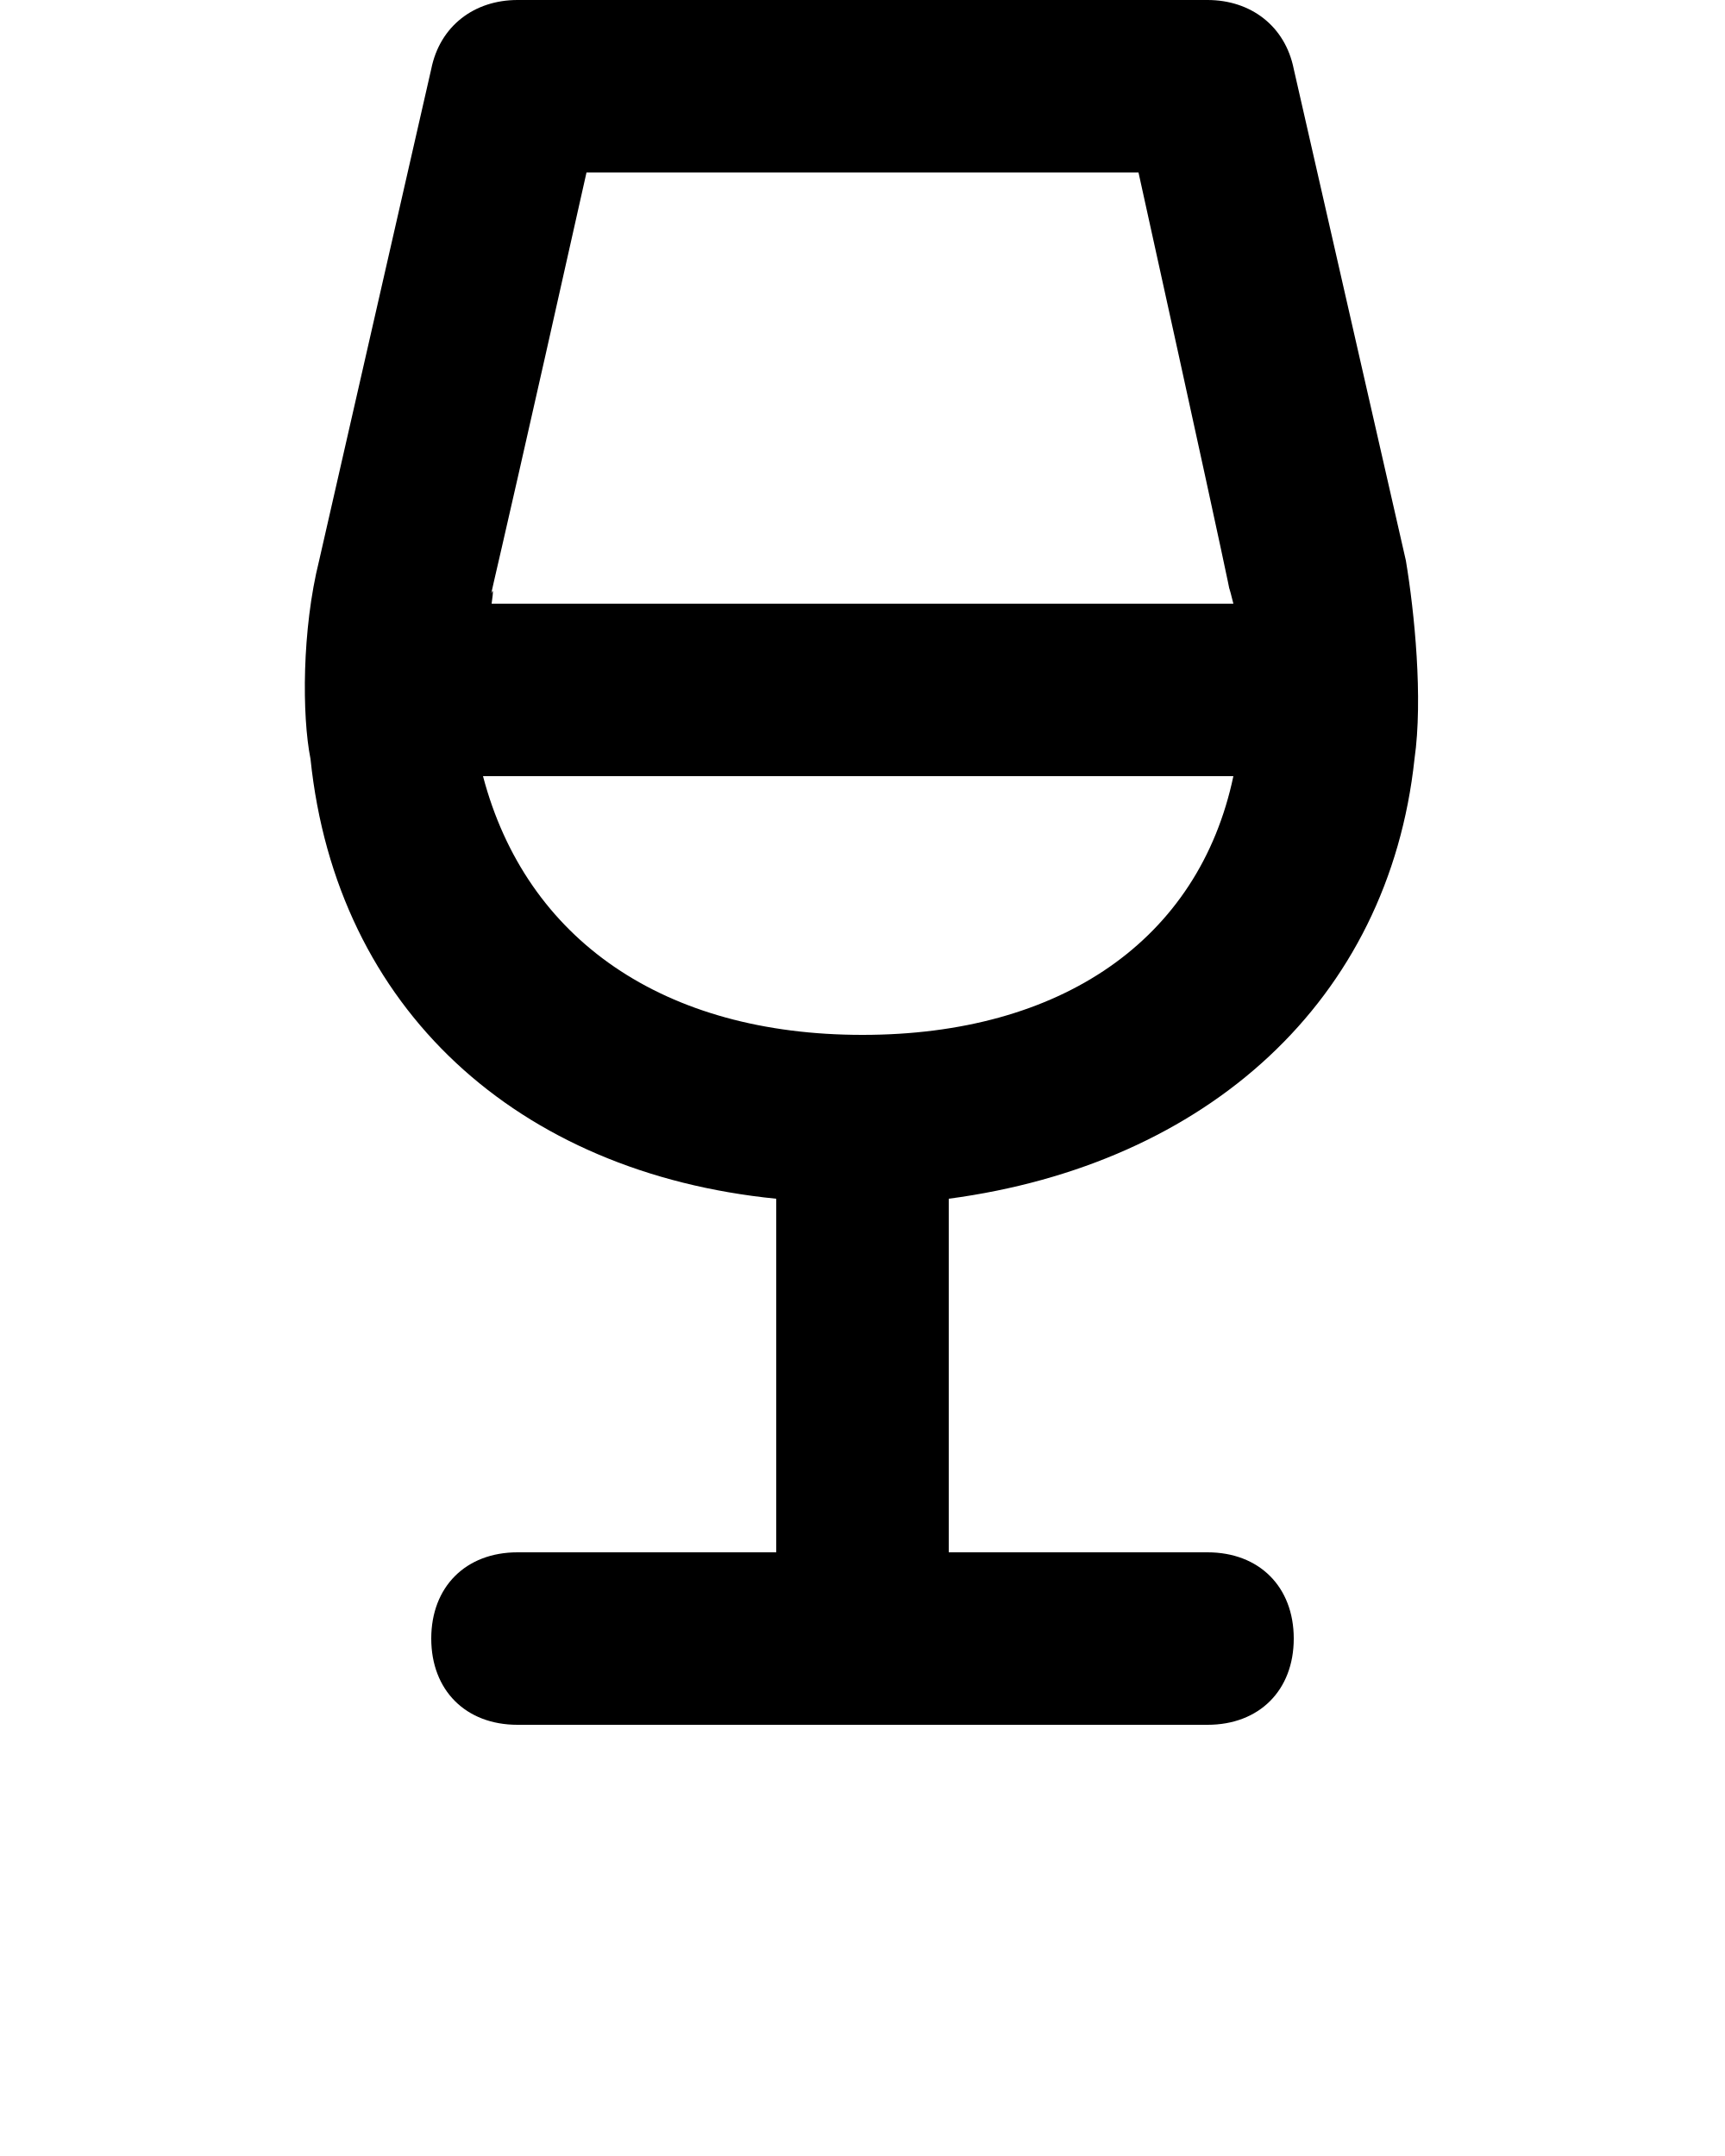
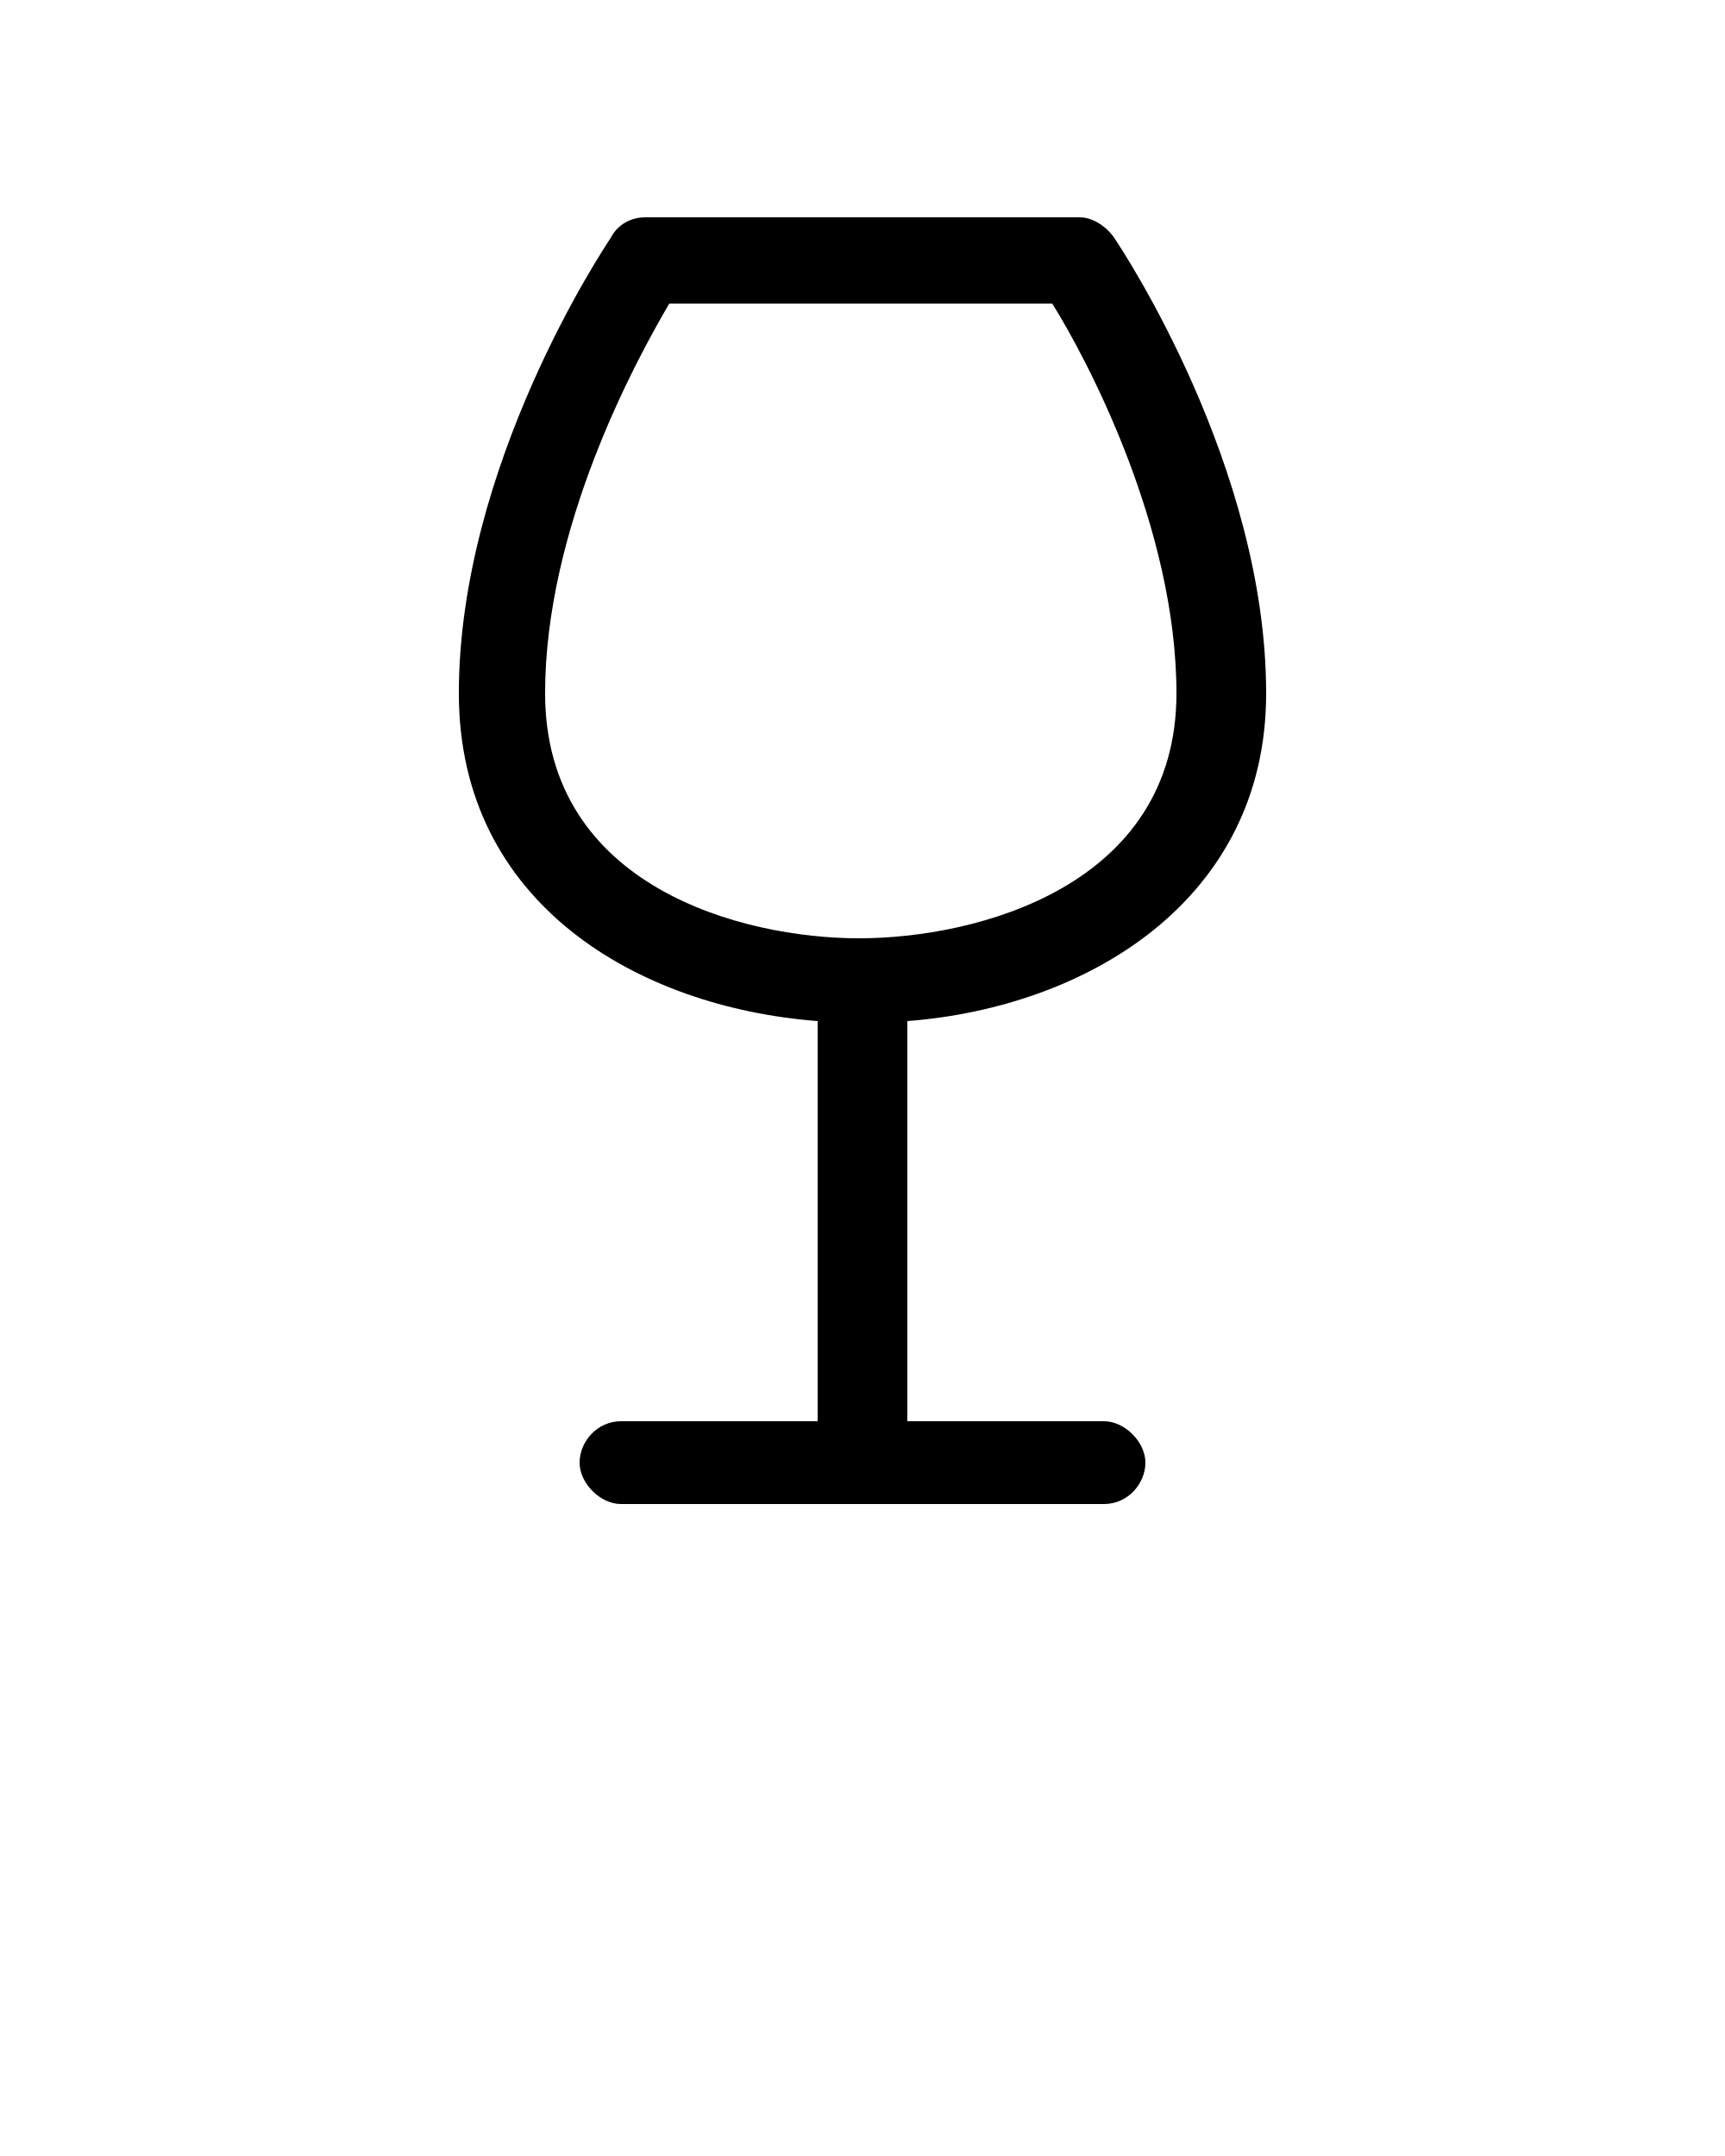
- <svg xmlns="http://www.w3.org/2000/svg" version="1.1" x="0px" y="0px" viewBox="0 0 20 25" style="enable-background:new 0 0 20 20;" xml:space="preserve">
-   <path d="M16.3,6.5L15,0.8C14.9,0.3,14.5,0,14,0H6C5.5,0,5.1,0.3,5,0.8L3.7,6.5C3.5,7.3,3.5,8.3,3.6,8.8C3.9,11.7,6,13.6,9,13.9V18H6  c-0.6,0-1,0.4-1,1s0.4,1,1,1h8c0.6,0,1-0.4,1-1s-0.4-1-1-1h-3v-4.1c3-0.4,5.1-2.3,5.4-5.1C16.5,8.1,16.4,7.1,16.3,6.5z M6.8,2h6.4  c1.5,6.8,0.9,4.2,1.1,5H5.7C5.8,6.3,5.3,8.7,6.8,2z M10,12c-2.3,0-3.9-1.1-4.4-3h8.7C13.9,10.9,12.3,12,10,12z" />
+ <svg xmlns="http://www.w3.org/2000/svg" version="1.0" x="0px" y="0px" viewBox="0 0 50 62.5" enable-background="new 0 0 50 50" xml:space="preserve">
+   <path d="M36.7,20.1c0-6.6-4.2-12.9-4.4-13.2c-0.2-0.3-0.6-0.6-1-0.6H18.7c-0.4,0-0.8,0.2-1,0.6c-0.2,0.3-4.4,6.6-4.4,13.2  c0,6.1,5.2,9.1,10.4,9.5v11.6H18c-0.7,0-1.2,0.6-1.2,1.2s0.6,1.2,1.2,1.2H32c0.7,0,1.2-0.6,1.2-1.2s-0.6-1.2-1.2-1.2h-5.7V29.6  C31.5,29.2,36.7,26.1,36.7,20.1z M15.8,20.1c0-4.8,2.6-9.6,3.6-11.3h11.1c1,1.6,3.6,6.5,3.6,11.3c0,5.6-5.8,7.1-9.2,7.1  C21.5,27.2,15.8,25.7,15.8,20.1z" />
</svg>
